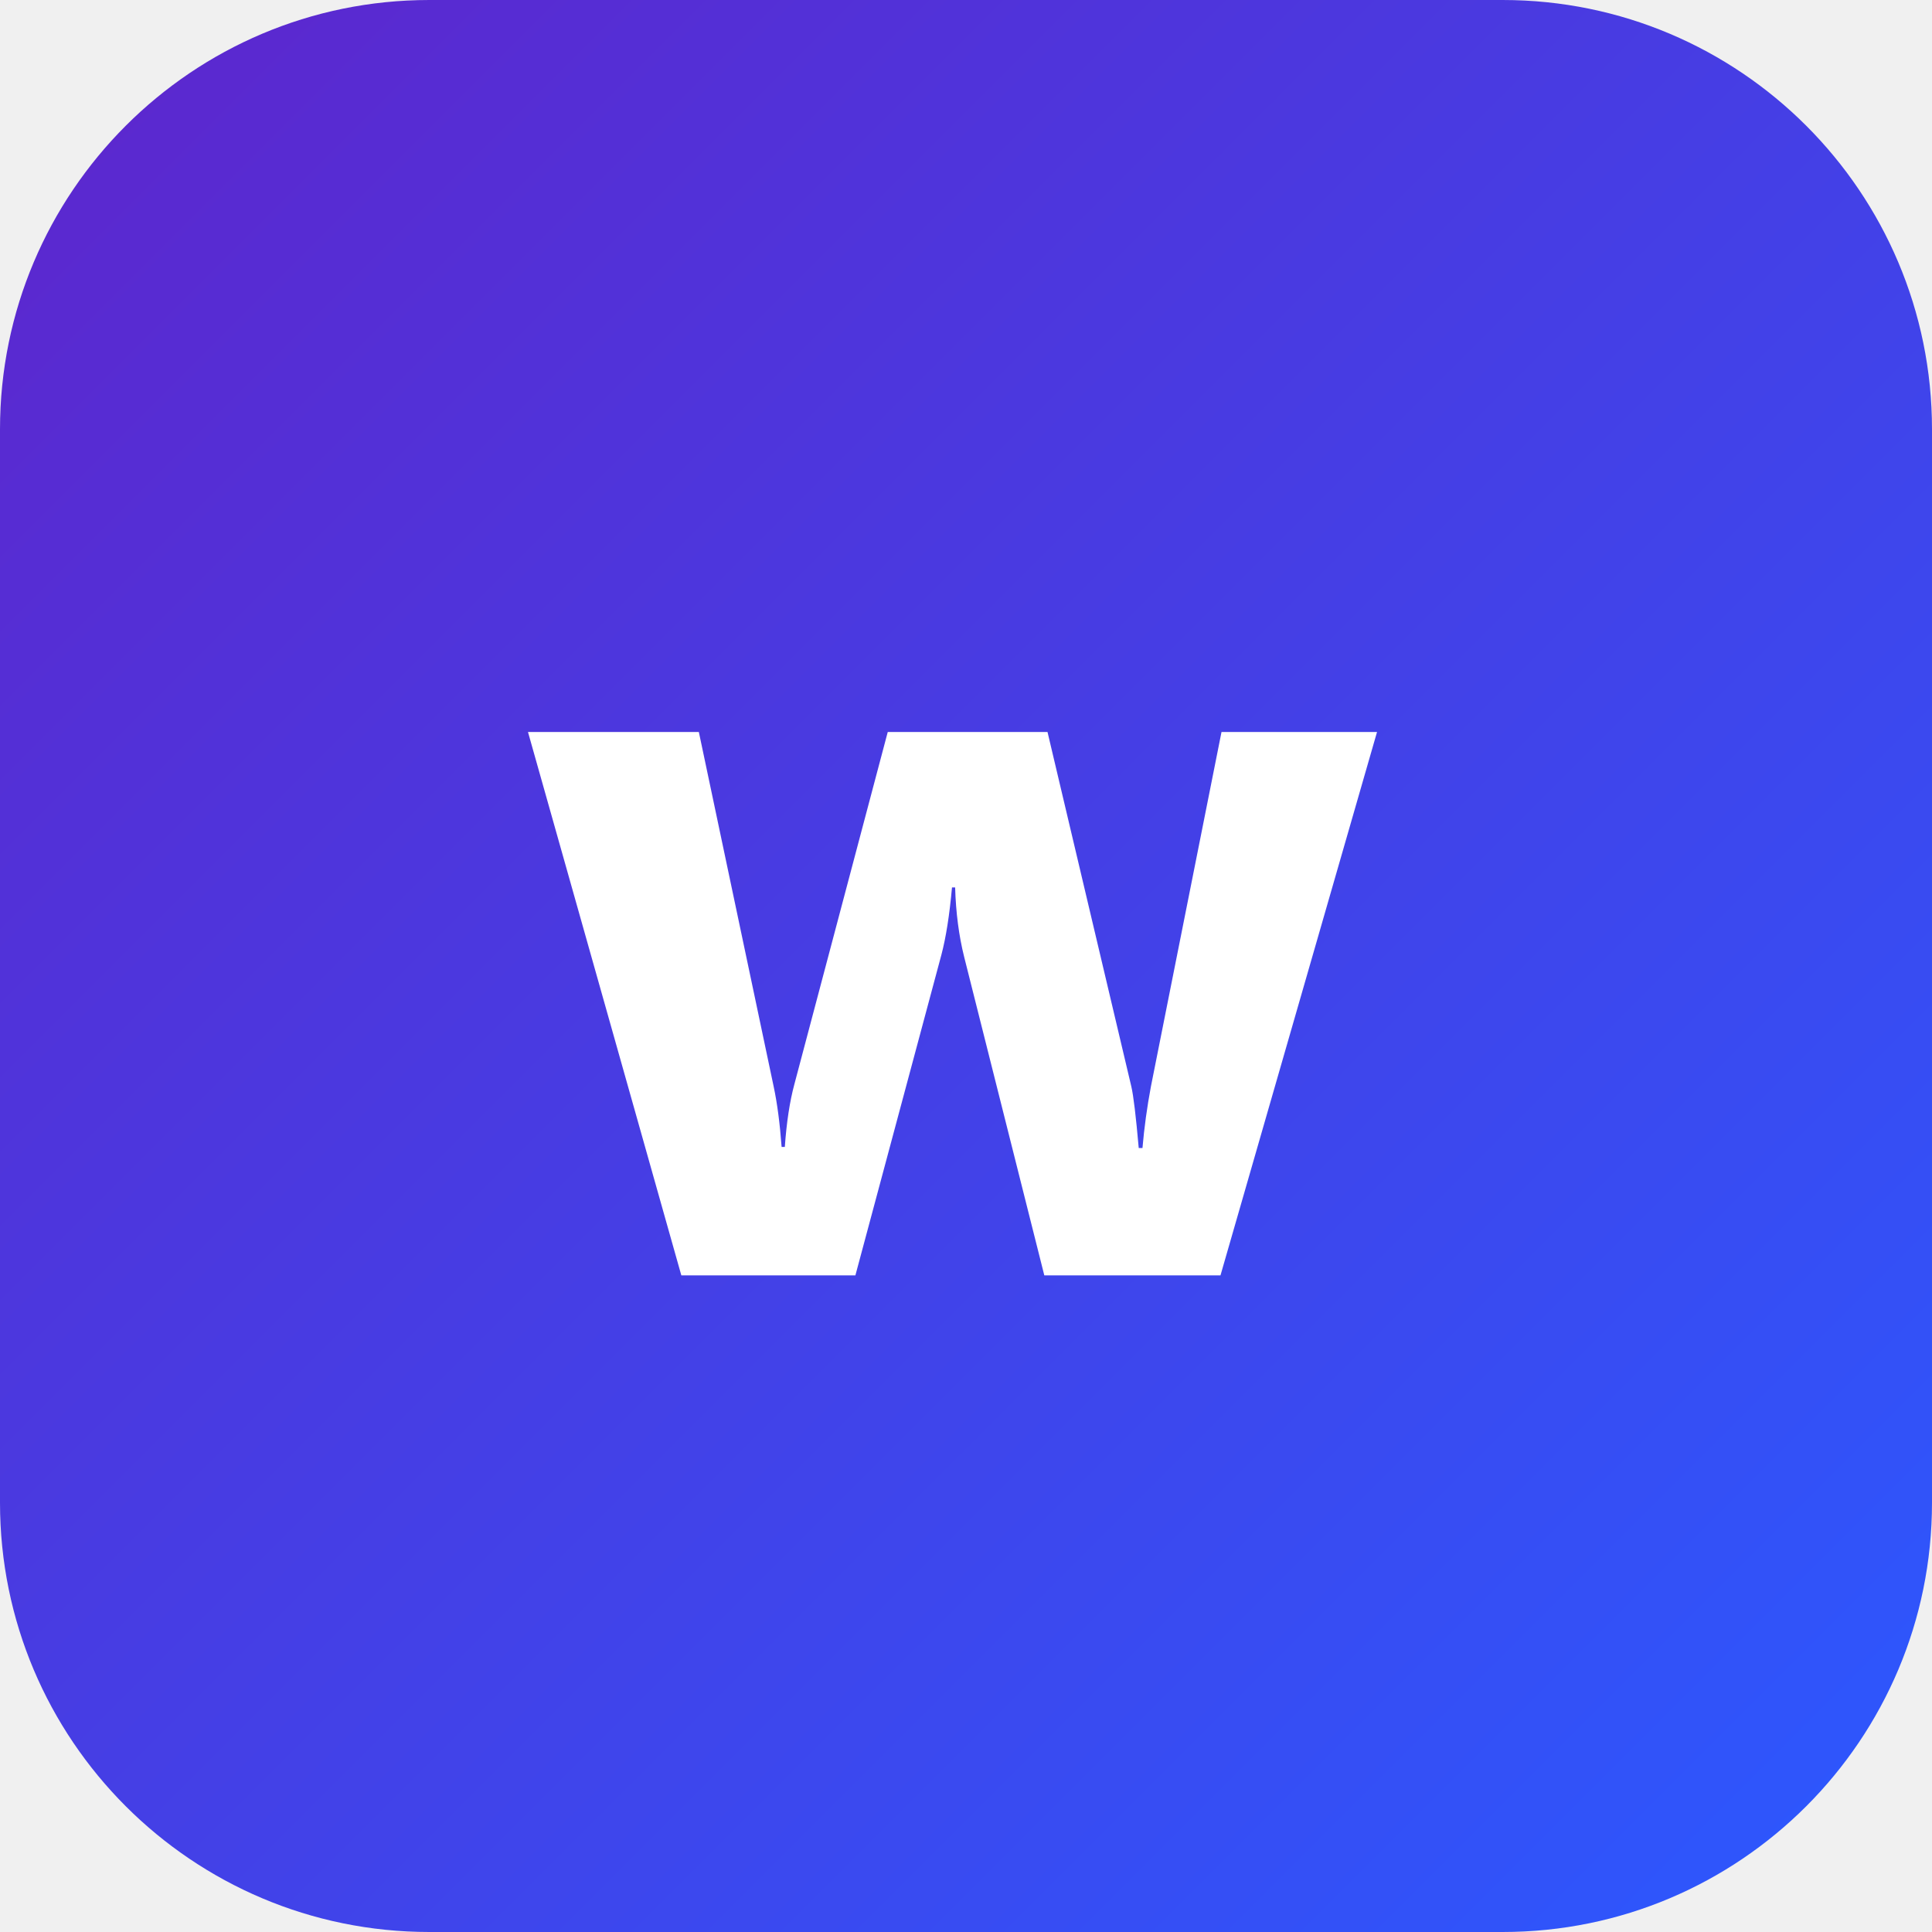
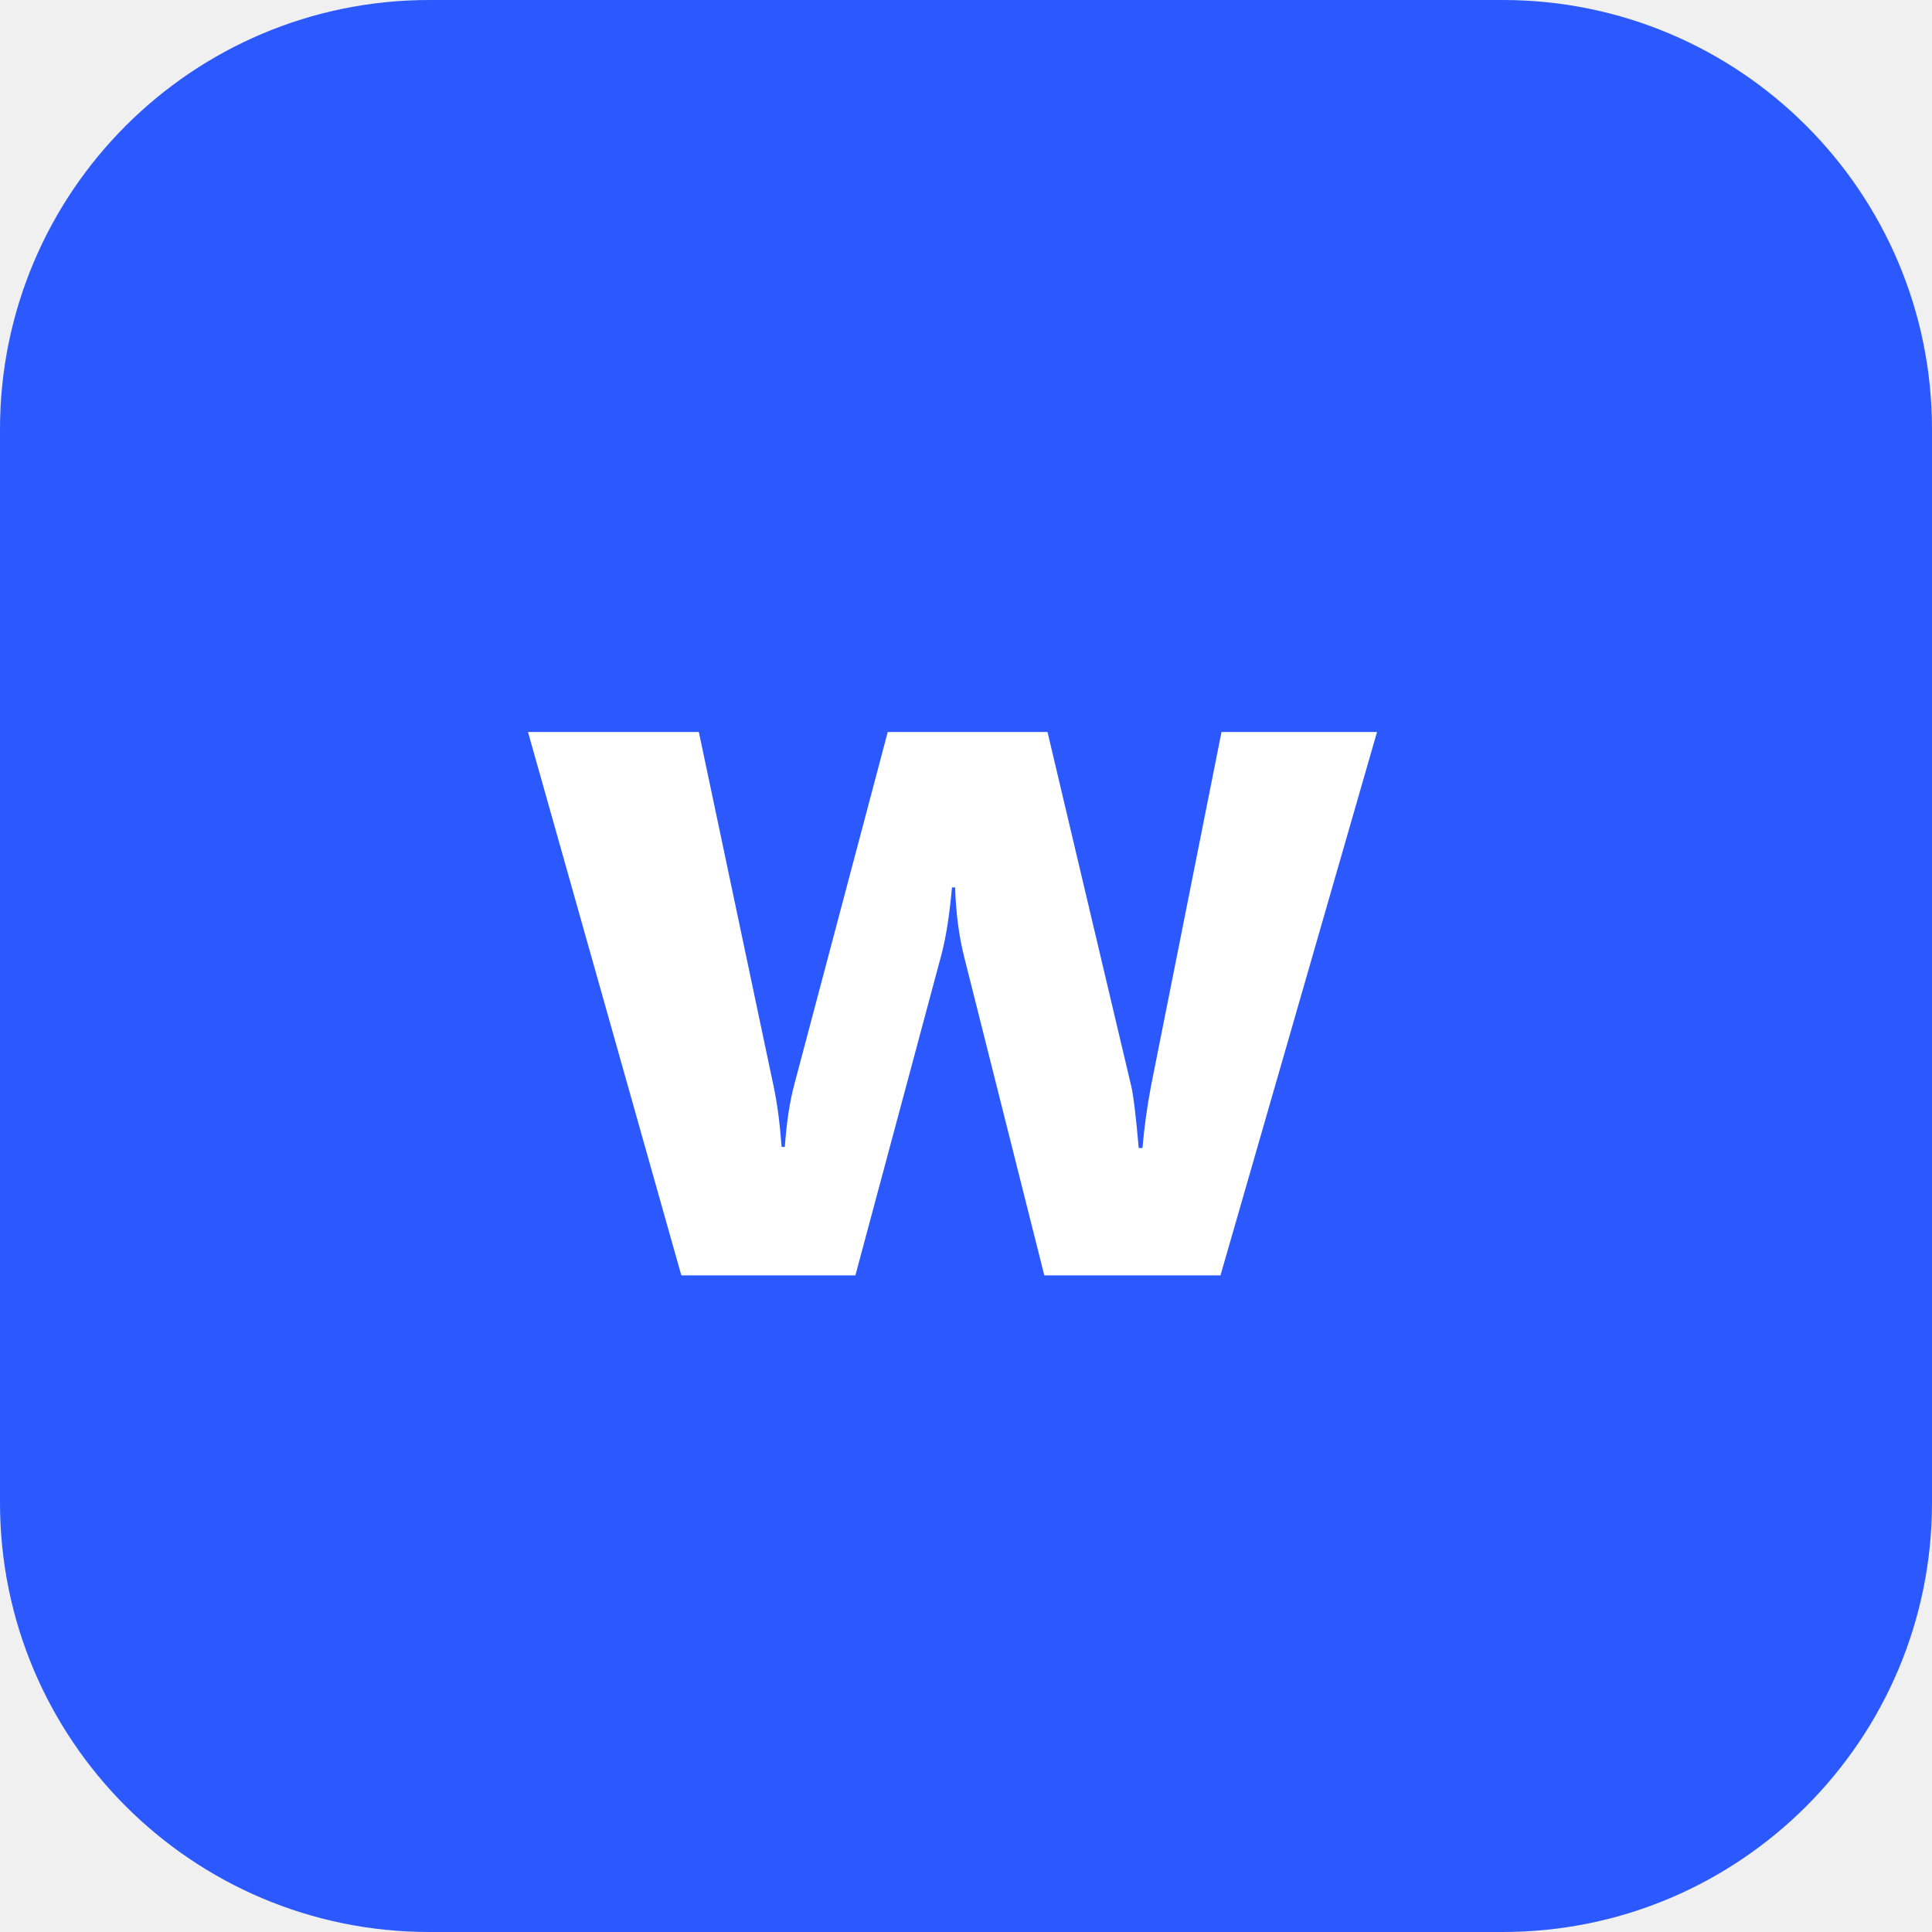
<svg xmlns="http://www.w3.org/2000/svg" viewBox="0 0 180 180" fill="none">
  <defs>
    <linearGradient id="weeon" x1="0" y1="0" x2="180" y2="180" gradientUnits="userSpaceOnUse">
-       <stop stop-color="#5e25cc" />
+       <stop stop-color="#2b59ff" />
      <stop offset="1" stop-color="#2b59ff" />
    </linearGradient>
  </defs>
  <rect width="180" height="180" rx="40" fill="url(#weeon)" />
  <g transform="scale(5.625)">
    <path fill="#ffffff" d="M 22.808 12.124 L 20.215 21.124 L 17.297 21.124 L 15.97 15.851 C 15.882 15.499 15.832 15.115 15.82 14.699 L 15.768 14.699 C 15.727 15.156 15.668 15.529 15.592 15.816 L 14.168 21.124 L 11.285 21.124 L 8.745 12.124 L 11.575 12.124 L 12.814 17.995 C 12.873 18.271 12.917 18.605 12.946 18.997 L 12.999 18.997 C 13.028 18.587 13.081 18.241 13.157 17.96 L 14.704 12.124 L 17.35 12.124 L 18.738 17.995 C 18.773 18.142 18.814 18.482 18.861 19.015 L 18.923 19.015 C 18.952 18.675 18.999 18.335 19.063 17.995 L 20.232 12.124 Z" />
  </g>
</svg>
